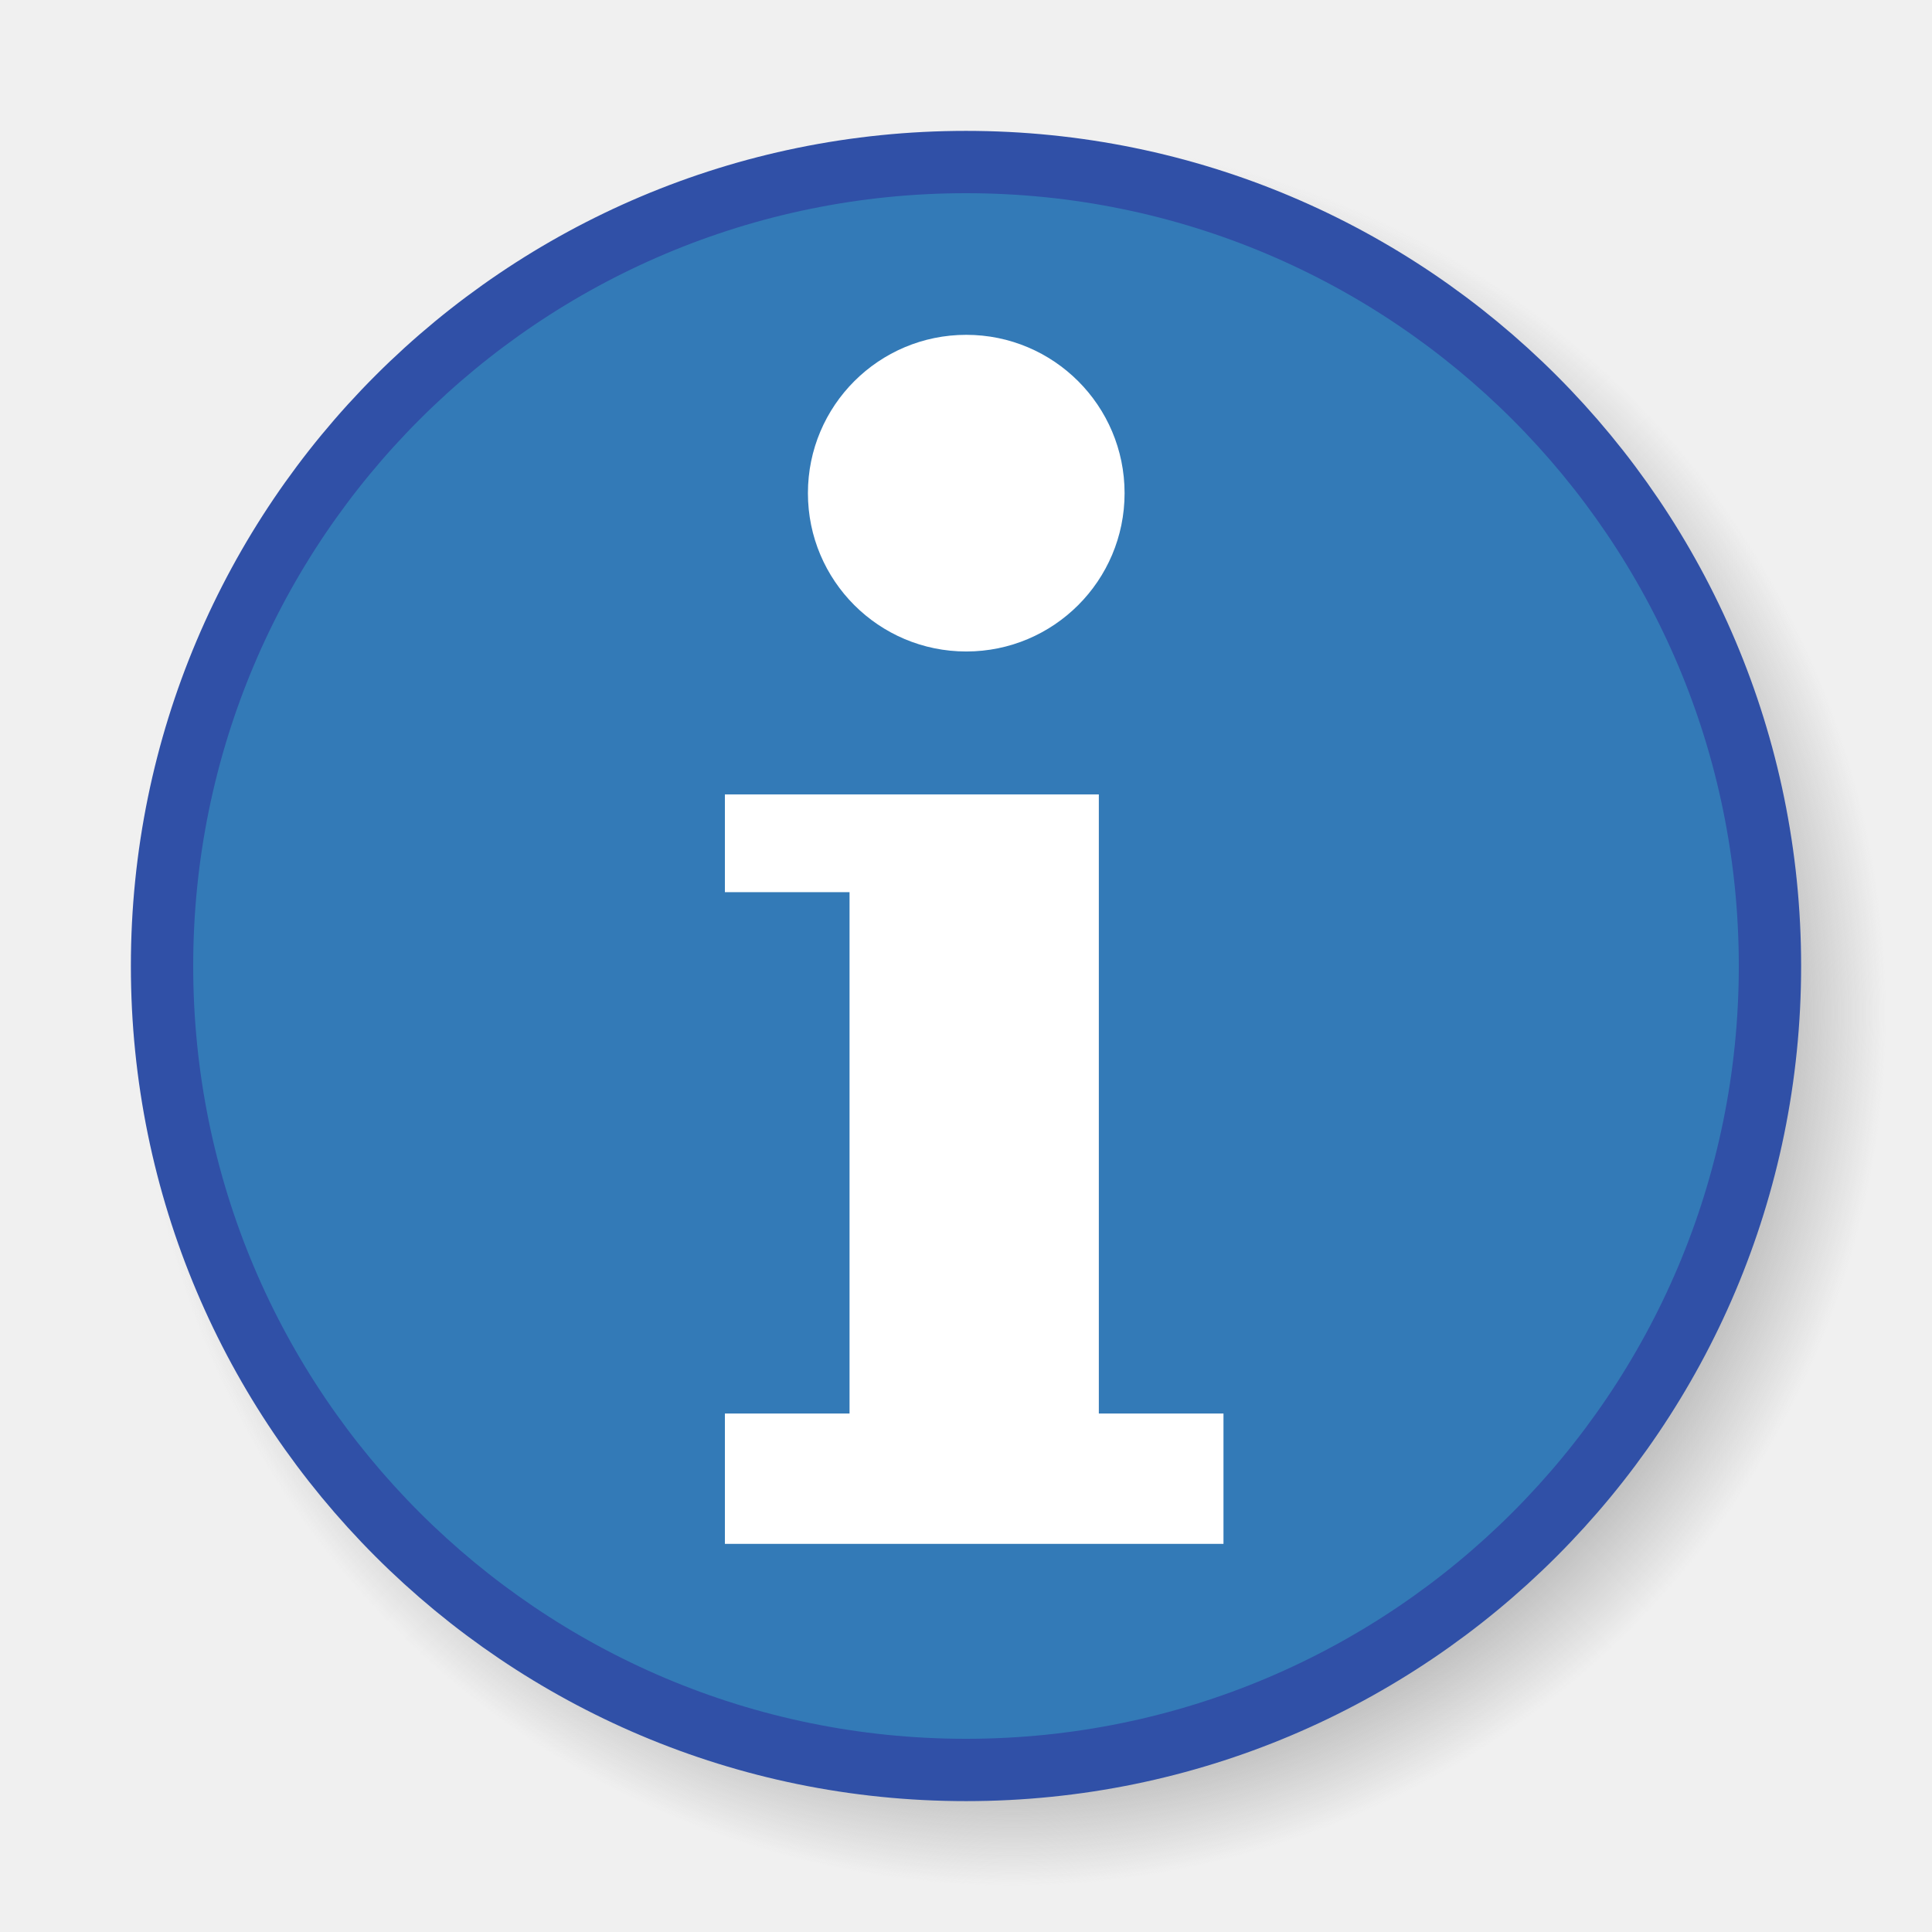
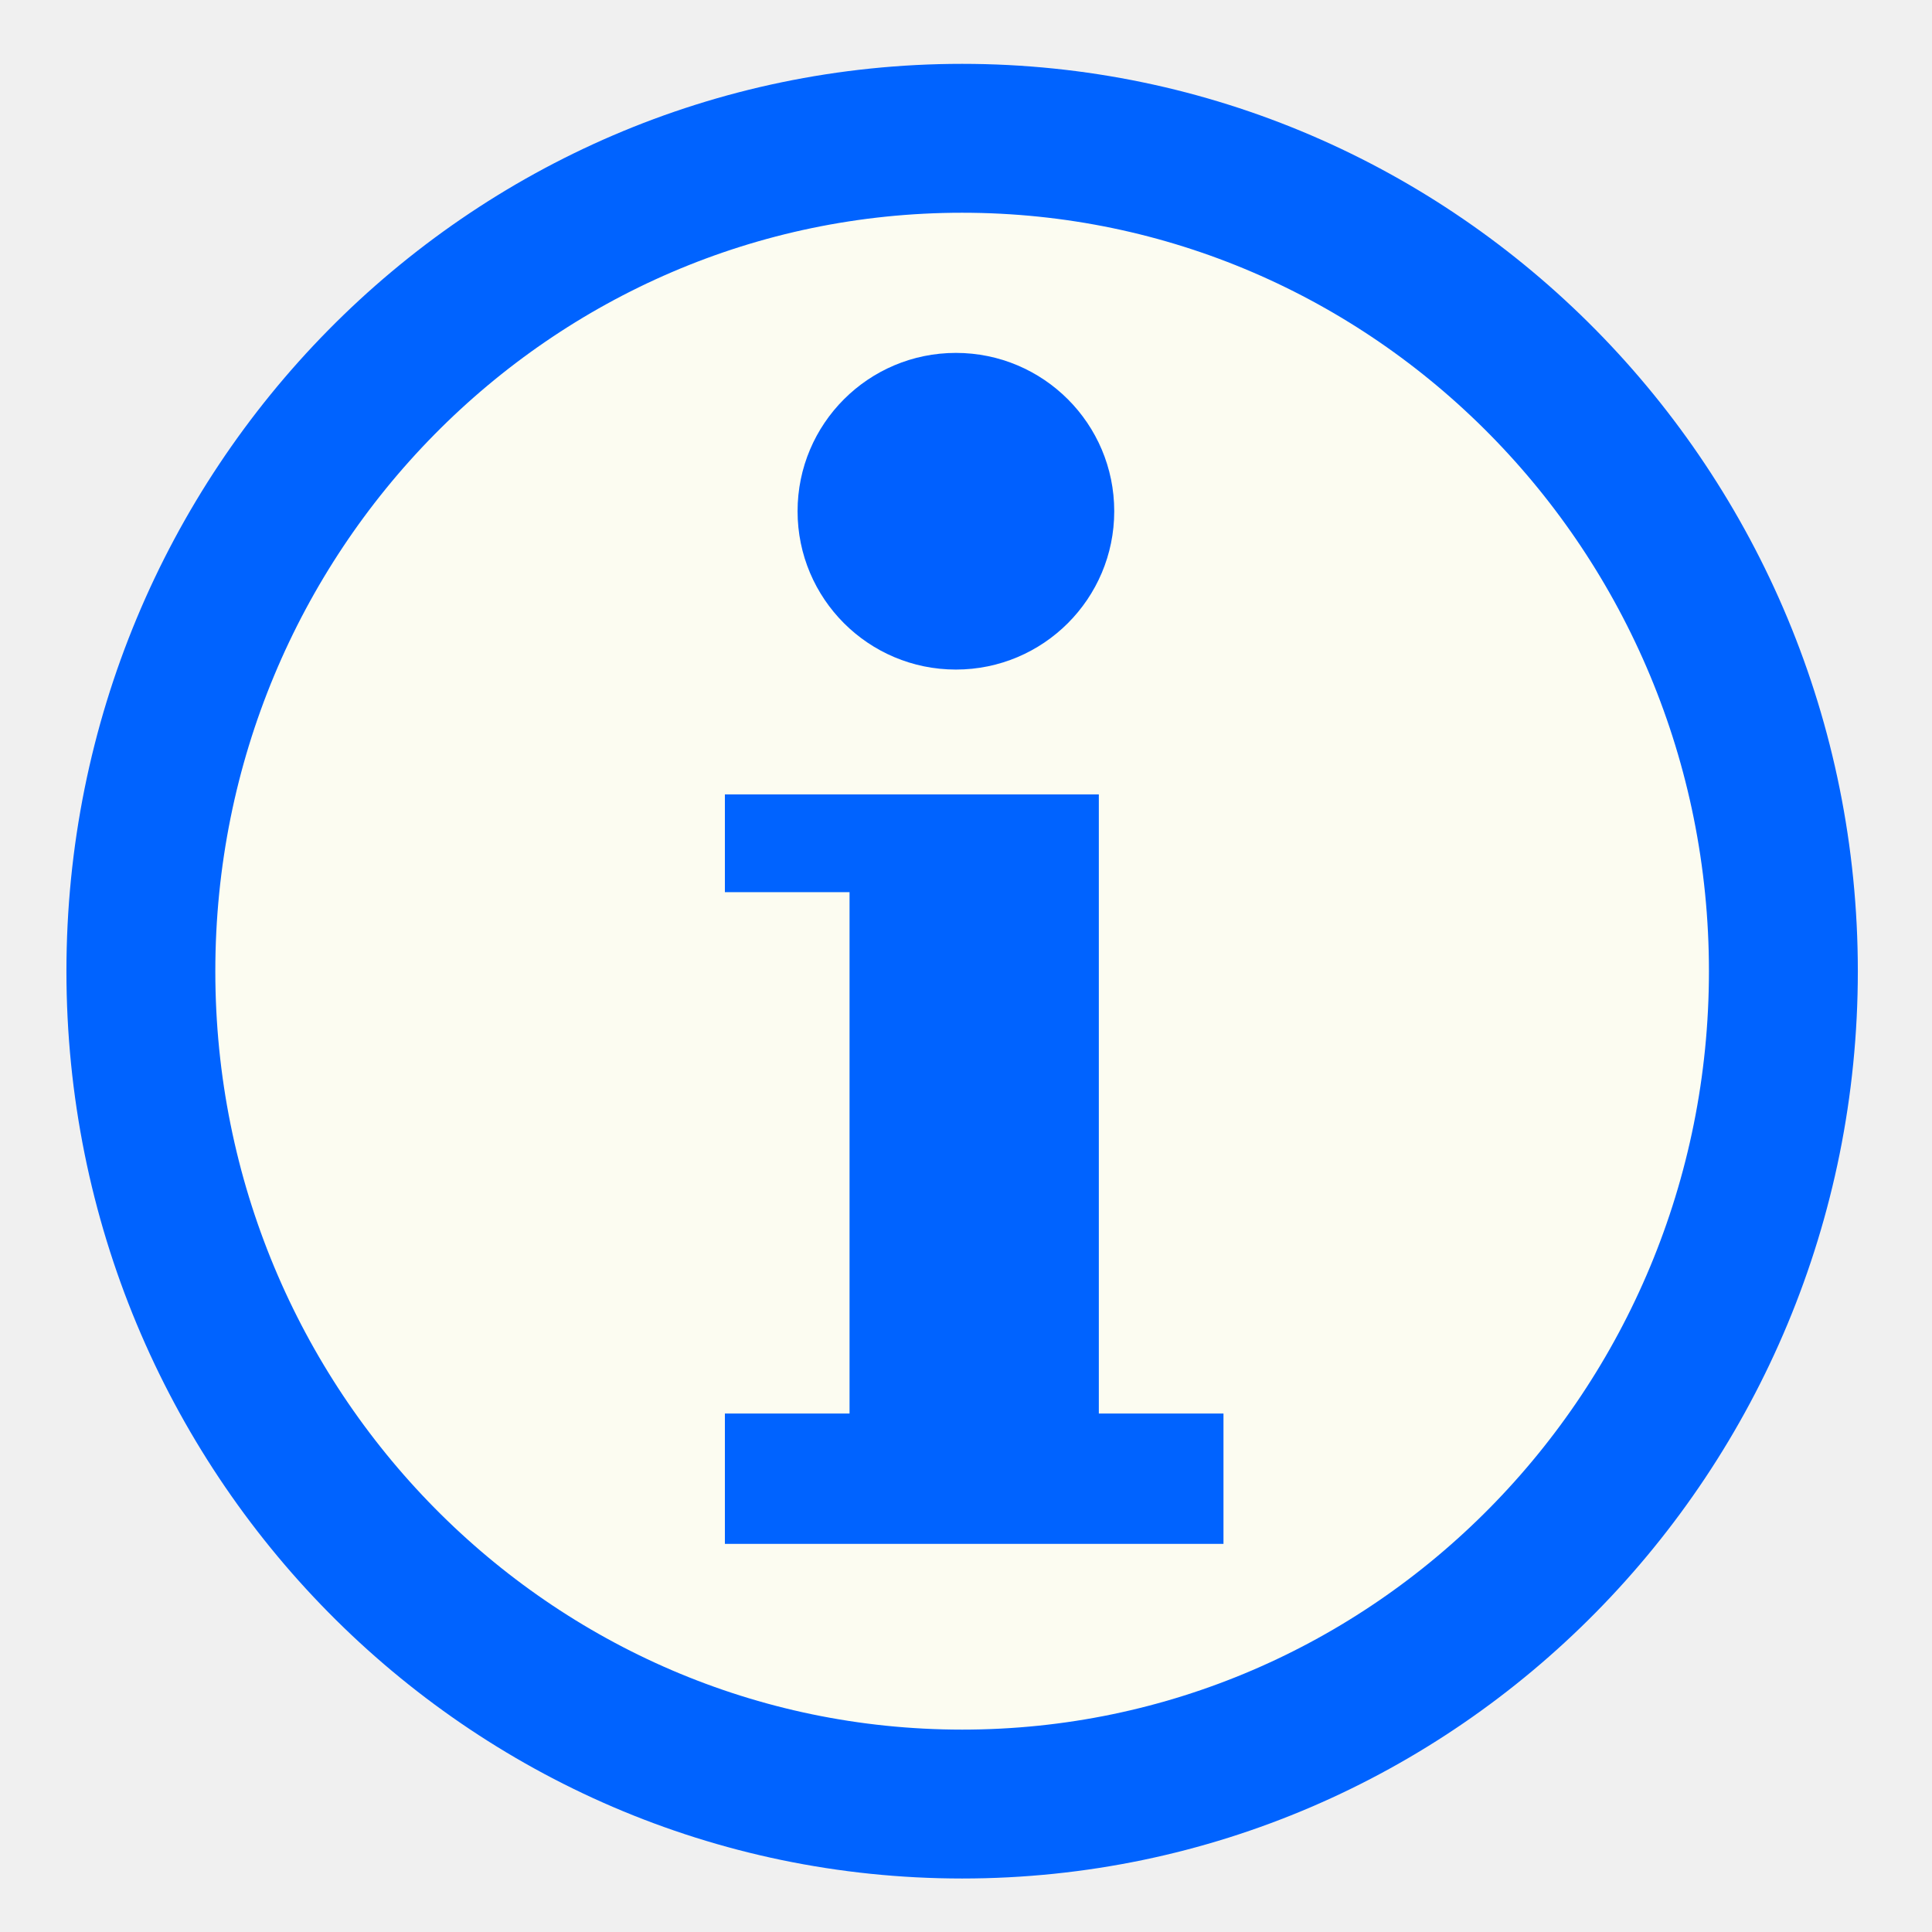
<svg xmlns="http://www.w3.org/2000/svg" xmlns:xlink="http://www.w3.org/1999/xlink" viewBox="0 0 62 62" width="62" height="62" version="1.1" id="svg28">
  <defs id="defs19">
    <linearGradient id="fieldGradient" gradientUnits="userSpaceOnUse" x1="42.986" y1="7.013" x2="22.014" y2="51.987" xlink:href="#edgeGradient">
      <stop offset="0.0" stop-color="#BCD6FE" id="stop2" />
      <stop offset="1.0" stop-color="#6787D3" id="stop4" />
    </linearGradient>
    <linearGradient id="edgeGradient" gradientUnits="userSpaceOnUse" x1="55.454" y1="42.753" x2="9.547" y2="16.249" spreadMethod="pad">
      <stop offset="0.0" stop-color="#3057A7" id="stop7" />
      <stop offset="1.0" stop-color="#5A7AC6" id="stop9" />
    </linearGradient>
-     <radialGradient id="shadowGradient">
+     <radialGradient id="shadowGradient" gradientUnits="userSpaceOnUse" cx="32.5" cy="29.5" fx="32.5" fy="29.5" r="26.5" gradientTransform="matrix(1.156501,0,0,1.173872,-7.219568,-3.644335)" fr="0" spreadMethod="pad">
      <stop offset="0.0" stop-color="#C0C0C0" id="stop12" />
      <stop offset="0.88" stop-color="#C0C0C0" id="stop14" />
      <stop offset="1.0" stop-color="#C0C0C0" stop-opacity="0.0" id="stop16" />
    </radialGradient>
  </defs>
-   <circle id="shadow" r="26.5" cx="32.5" cy="29.5" fill="url(#shadowGradient)" transform="matrix(1.0648,0.0,0.0,1.064822,-2.1,1.0864)" />
-   <circle id="field" r="25.8" cx="31" cy="31" fill="url(#fieldGradient)" stroke="url(#edgeGradient)" stroke-width="2" style="fill-opacity:1;fill:#337ab7;stroke:#3050a7;stroke-opacity:1" />
-   <polygon style="fill:#ffffff" id="polygon23" points="23,48 23,44 27,44 27,28 23,28 23,25 35,25 35,44 39,44 39,48 " transform="matrix(1,0,0,1.045689,0.2627119,-0.6486741)" />
-   <circle style="fill:#ffffff;stroke-width:0.956" id="circle25" cy="15.826" cx="31.008" r="5.081" />
+   <ellipse id="shadow" cx="30.905" cy="31.109" style="fill:#ffffff;fill-opacity:0;stroke-width:1.178" rx="31.352" ry="31.066" />
+   <ellipse id="field" cx="30.876" cy="31.166" style="fill:#fffff2;fill-opacity:0.806;stroke:#0063ff;stroke-width:4.778;stroke-miterlimit:4;stroke-dasharray:none;stroke-opacity:1" transform="rotate(2.4089812e-4)" rx="26.355" ry="26.728" />
+   <polygon style="fill:#0063ff;fill-opacity:1" id="polygon23" points="23,48 23,44 27,44 27,28 23,28 23,25 35,25 35,44 39,44 39,48 " transform="matrix(1,0,0,1.045689,0.2627119,-0.6486741)" />
+   <circle style="fill:#0060ff;fill-opacity:1;stroke-width:0.956" id="circle25" cy="16.406" cx="30.676" r="5.081" />
</svg>
